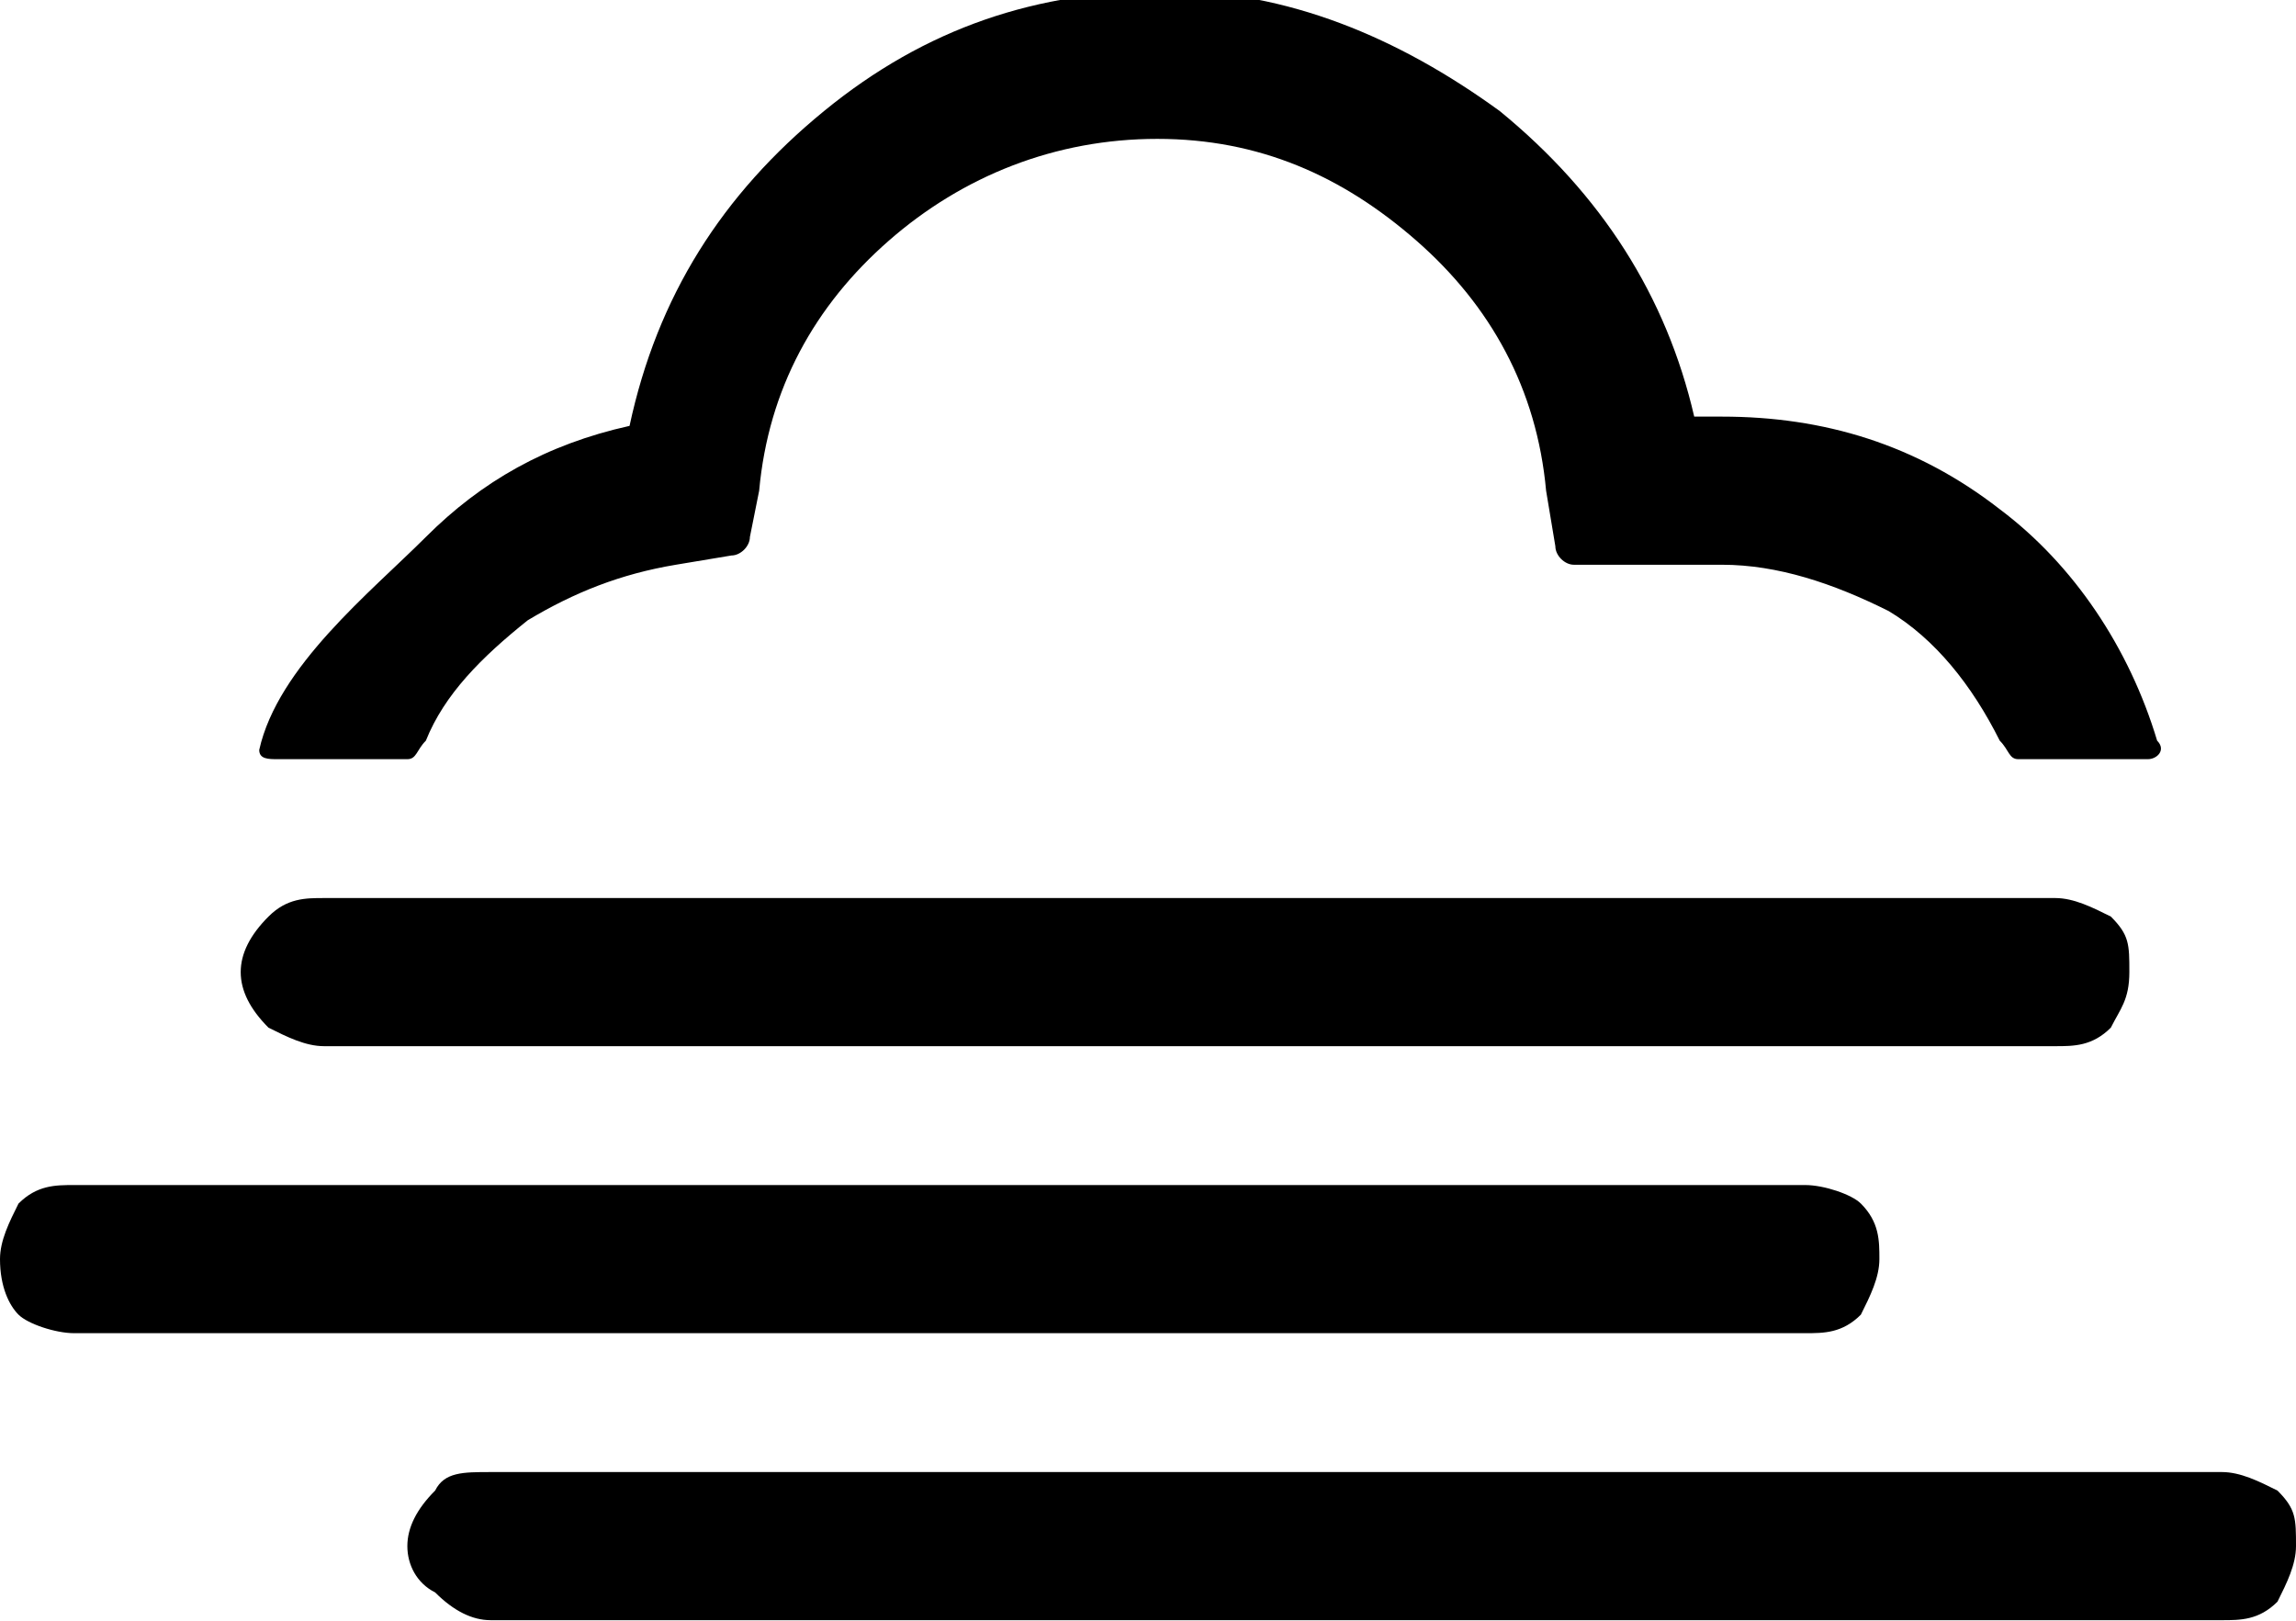
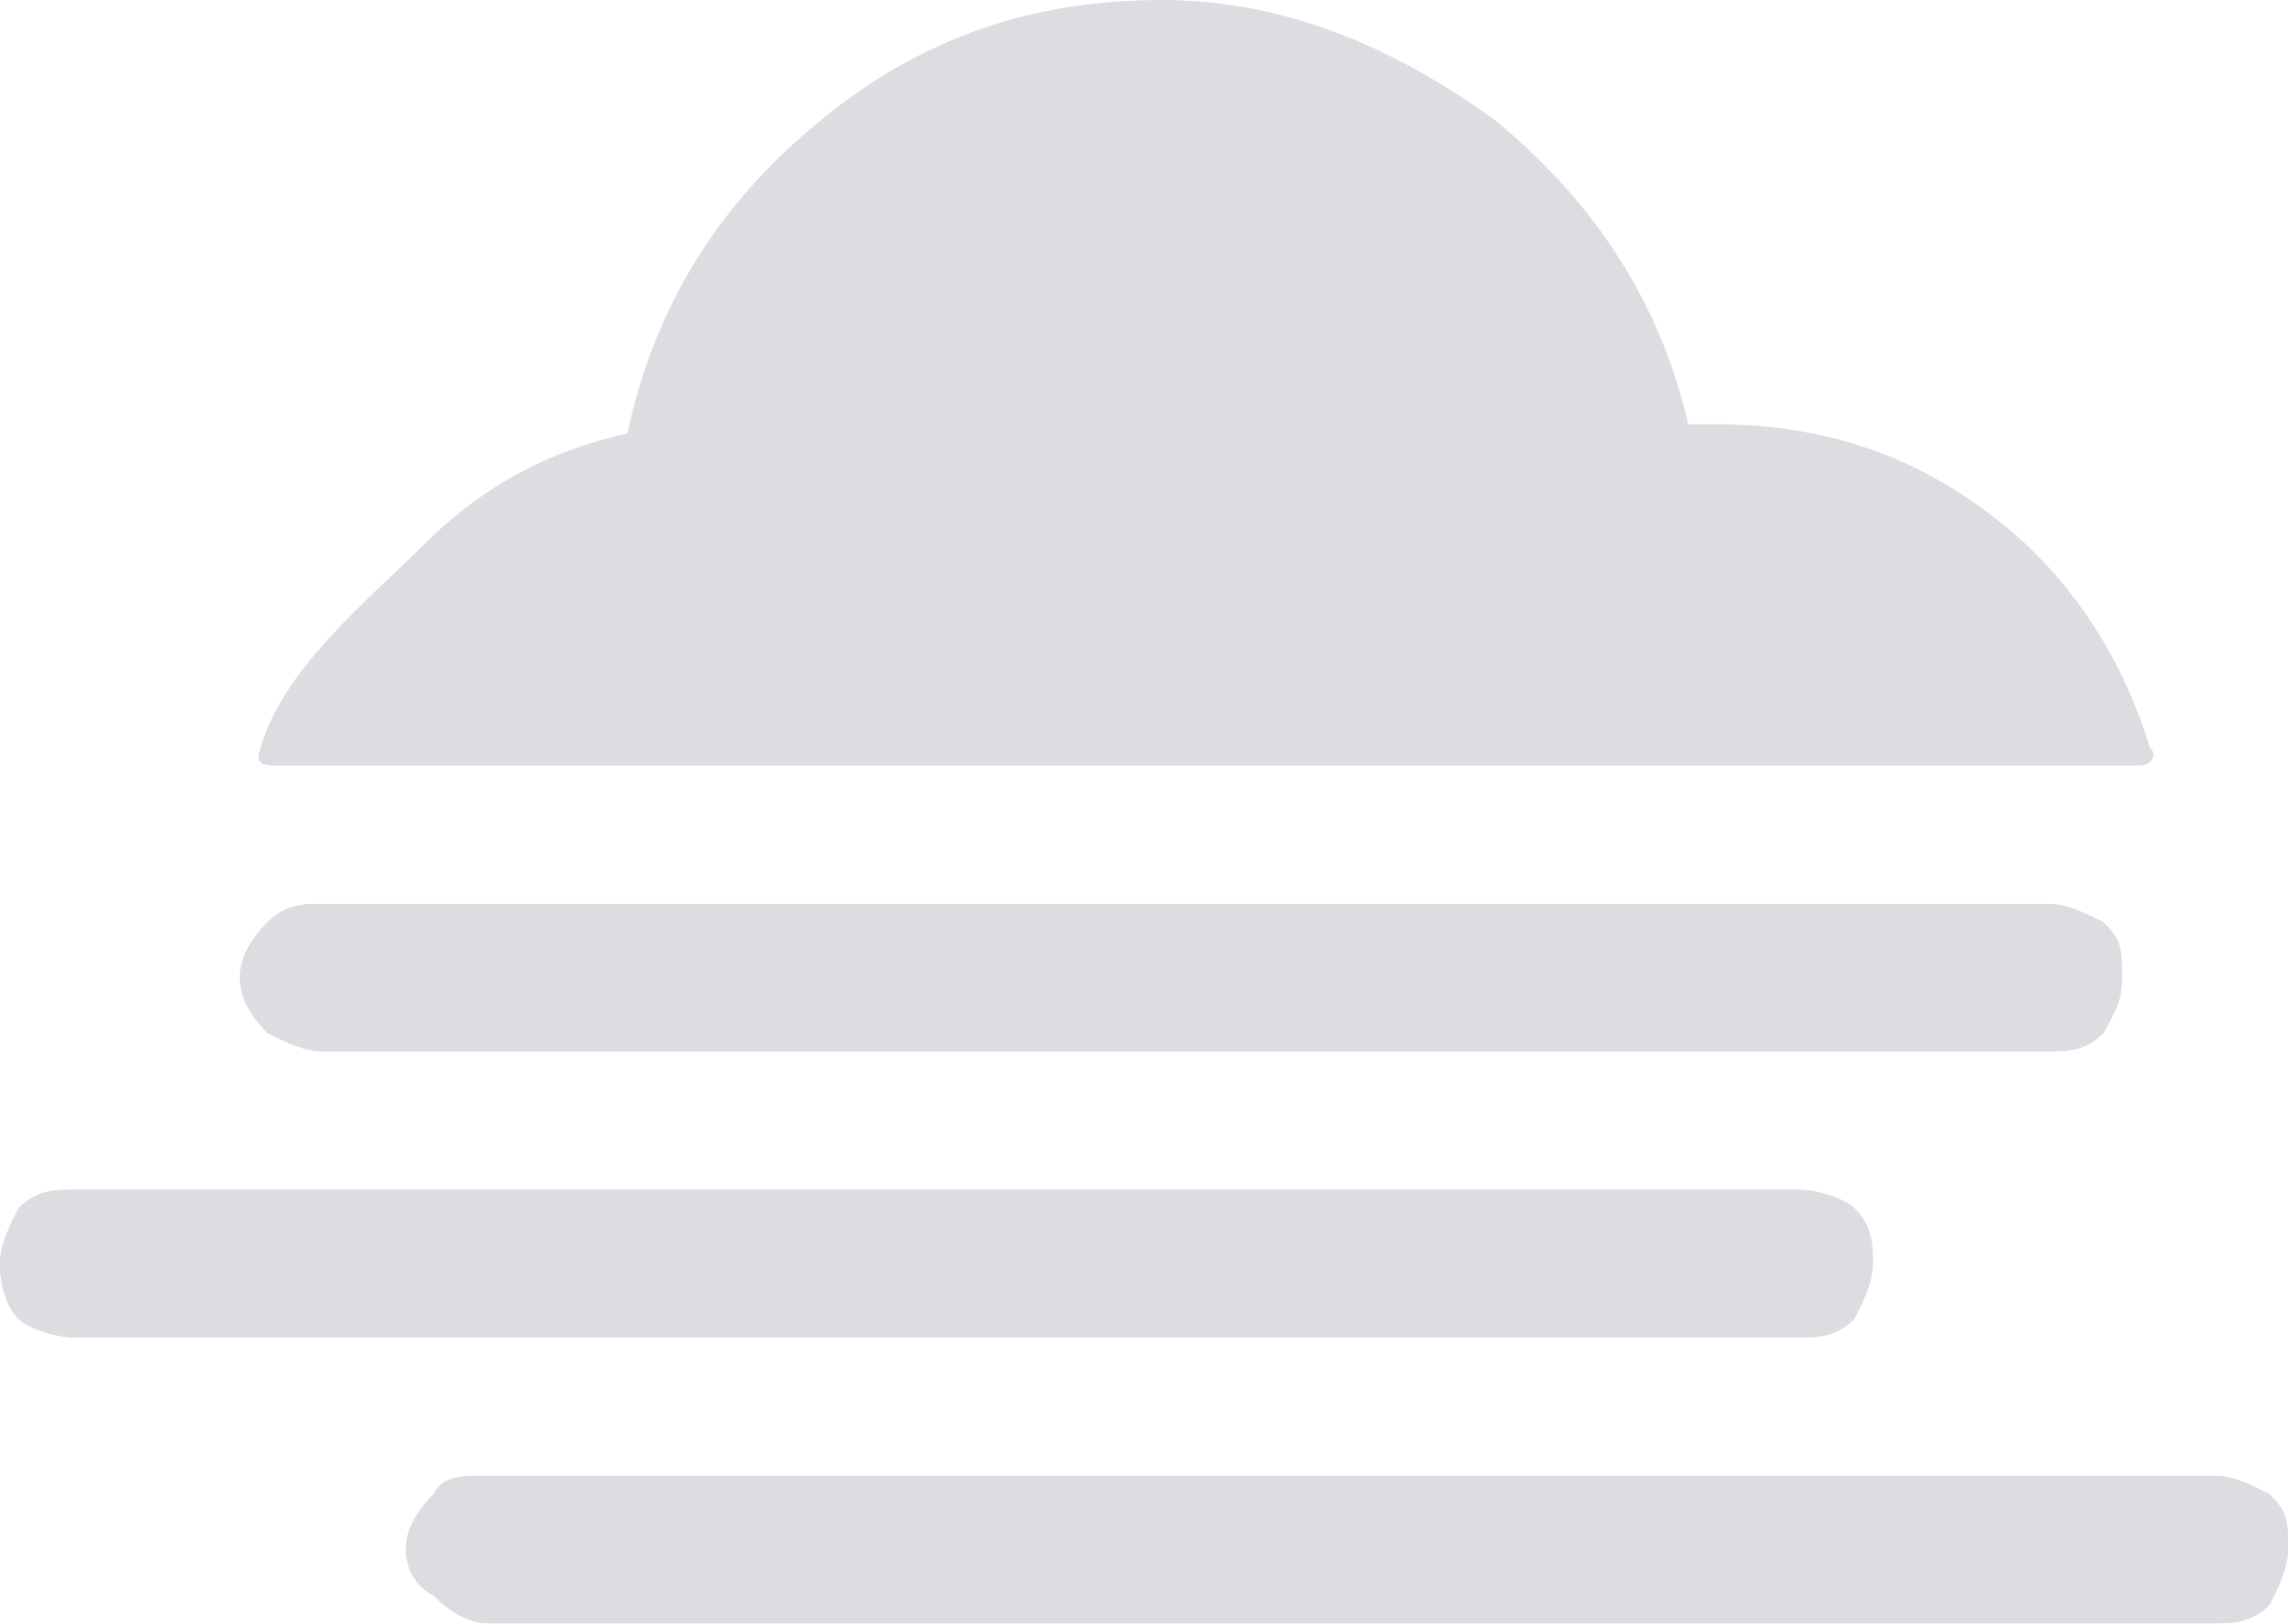
- <svg xmlns="http://www.w3.org/2000/svg" version="1.1" id="Layer_1" x="0px" y="0px" viewBox="-81.4 93.4 24.8 17.5" style="enable-background:new -81.4 93.4 24.8 17.5;" xml:space="preserve">
-   <path d="M-81.4,107c0-0.2,0.1-0.4,0.2-0.6c0.2-0.2,0.4-0.2,0.6-0.2h18.7c0.2,0,0.5,0.1,0.6,0.2c0.2,0.2,0.2,0.4,0.2,0.6  c0,0.2-0.1,0.4-0.2,0.6c-0.2,0.2-0.4,0.2-0.6,0.2h-18.7c-0.2,0-0.5-0.1-0.6-0.2C-81.3,107.5-81.4,107.3-81.4,107z M-78.8,103.9  c0-0.2,0.1-0.4,0.3-0.6c0.2-0.2,0.4-0.2,0.6-0.2h18.7c0.2,0,0.4,0.1,0.6,0.2c0.2,0.2,0.2,0.3,0.2,0.6s-0.1,0.4-0.2,0.6  c-0.2,0.2-0.4,0.2-0.6,0.2h-18.7c-0.2,0-0.4-0.1-0.6-0.2C-78.7,104.3-78.8,104.1-78.8,103.9z M-78.6,101.5c0,0.1,0.1,0.1,0.2,0.1  h1.4c0.1,0,0.1-0.1,0.2-0.2c0.2-0.5,0.6-0.9,1.1-1.3c0.5-0.3,1-0.5,1.6-0.6l0.6-0.1c0.1,0,0.2-0.1,0.2-0.2l0.1-0.5  c0.1-1.1,0.6-2,1.4-2.7c0.8-0.7,1.8-1.1,2.9-1.1c1.1,0,2,0.4,2.8,1.1c0.8,0.7,1.3,1.6,1.4,2.7l0.1,0.6c0,0.1,0.1,0.2,0.2,0.2h1.6  c0.6,0,1.2,0.2,1.8,0.5c0.5,0.3,0.9,0.8,1.2,1.4c0.1,0.1,0.1,0.2,0.2,0.2h1.4c0.1,0,0.2-0.1,0.1-0.2c-0.3-1-0.9-1.9-1.7-2.5  c-0.9-0.7-1.9-1-3-1h-0.3c-0.3-1.3-1-2.4-2.1-3.3c-1.1-0.8-2.3-1.3-3.6-1.3c-1.4,0-2.6,0.4-3.7,1.3s-1.8,2-2.1,3.4  c-0.9,0.2-1.6,0.6-2.2,1.2S-78.4,100.6-78.6,101.5L-78.6,101.5C-78.6,101.4-78.6,101.5-78.6,101.5z M-77,110.1  c0-0.2,0.1-0.4,0.3-0.6c0.1-0.2,0.3-0.2,0.6-0.2h18.7c0.2,0,0.4,0.1,0.6,0.2c0.2,0.2,0.2,0.3,0.2,0.6c0,0.2-0.1,0.4-0.2,0.6  c-0.2,0.2-0.4,0.2-0.6,0.2h-18.7c-0.2,0-0.4-0.1-0.6-0.3C-76.9,110.5-77,110.3-77,110.1z" />
+ <svg xmlns="http://www.w3.org/2000/svg" version="1.1" x="0px" y="0px" viewBox="-168.4 185.8 24.8 17.6" style="enable-background:new -168.4 185.8 24.8 17.6;" xml:space="preserve">
+   <g>
+     <path style="fill:#DCDDE1;" d="M-168.4,199.5c0-0.2,0.1-0.4,0.2-0.6c0.2-0.2,0.4-0.2,0.6-0.2h18.7c0.2,0,0.5,0.1,0.6,0.2   c0.2,0.2,0.2,0.4,0.2,0.6c0,0.2-0.1,0.4-0.2,0.6c-0.2,0.2-0.4,0.2-0.6,0.2h-18.7c-0.2,0-0.5-0.1-0.6-0.2S-168.4,199.8-168.4,199.5z    M-165.8,196.4c0-0.2,0.1-0.4,0.3-0.6c0.2-0.2,0.4-0.2,0.6-0.2h18.7c0.2,0,0.4,0.1,0.6,0.2c0.2,0.2,0.2,0.3,0.2,0.6   s-0.1,0.4-0.2,0.6c-0.2,0.2-0.4,0.2-0.6,0.2h-18.7c-0.2,0-0.4-0.1-0.6-0.2C-165.7,196.8-165.8,196.6-165.8,196.4z M-165.6,194   c0,0.1,0.1,0.1,0.2,0.1h20.2c0.1,0,0.2-0.1,0.1-0.2c-0.3-1-0.9-1.9-1.7-2.5c-0.9-0.7-1.9-1-3-1h-0.3c-0.3-1.3-1-2.4-2.1-3.3   c-1.1-0.8-2.3-1.3-3.6-1.3c-1.4,0-2.6,0.4-3.7,1.3s-1.8,2-2.1,3.4c-0.9,0.2-1.6,0.6-2.2,1.2C-164.4,192.3-165.4,193.1-165.6,194   L-165.6,194C-165.6,193.9-165.6,194-165.6,194z M-164,202.6c0-0.2,0.1-0.4,0.3-0.6c0.1-0.2,0.3-0.2,0.6-0.2h18.7   c0.2,0,0.4,0.1,0.6,0.2c0.2,0.2,0.2,0.3,0.2,0.6c0,0.2-0.1,0.4-0.2,0.6c-0.2,0.2-0.4,0.2-0.6,0.2h-18.7c-0.2,0-0.4-0.1-0.6-0.3   C-163.9,203-164,202.8-164,202.6z" />
+   </g>
+   <g>
+     <path style="fill:#DCDDE1;" d="M-168.4,199.5c0-0.2,0.1-0.4,0.2-0.6c0.2-0.2,0.4-0.2,0.6-0.2h18.7c0.2,0,0.5,0.1,0.6,0.2   c0.2,0.2,0.2,0.4,0.2,0.6c0,0.2-0.1,0.4-0.2,0.6c-0.2,0.2-0.4,0.2-0.6,0.2h-18.7c-0.2,0-0.5-0.1-0.6-0.2S-168.4,199.8-168.4,199.5z   " />
+     <path style="fill:#DCDDE1;" d="M-165.8,196.4c0-0.2,0.1-0.4,0.3-0.6c0.2-0.2,0.4-0.2,0.6-0.2h18.7c0.2,0,0.4,0.1,0.6,0.2   c0.2,0.2,0.2,0.3,0.2,0.6s-0.1,0.4-0.2,0.6c-0.2,0.2-0.4,0.2-0.6,0.2h-18.7c-0.2,0-0.4-0.1-0.6-0.2   C-165.7,196.8-165.8,196.6-165.8,196.4z" />
+     <path style="fill:#DCDDE1;" d="M-164,202.6c0-0.2,0.1-0.4,0.3-0.6c0.1-0.2,0.3-0.2,0.6-0.2h18.7c0.2,0,0.4,0.1,0.6,0.2   c0.2,0.2,0.2,0.3,0.2,0.6c0,0.2-0.1,0.4-0.2,0.6c-0.2,0.2-0.4,0.2-0.6,0.2h-18.7c-0.2,0-0.4-0.1-0.6-0.3   C-163.9,203-164,202.8-164,202.6z" />
+   </g>
</svg>
